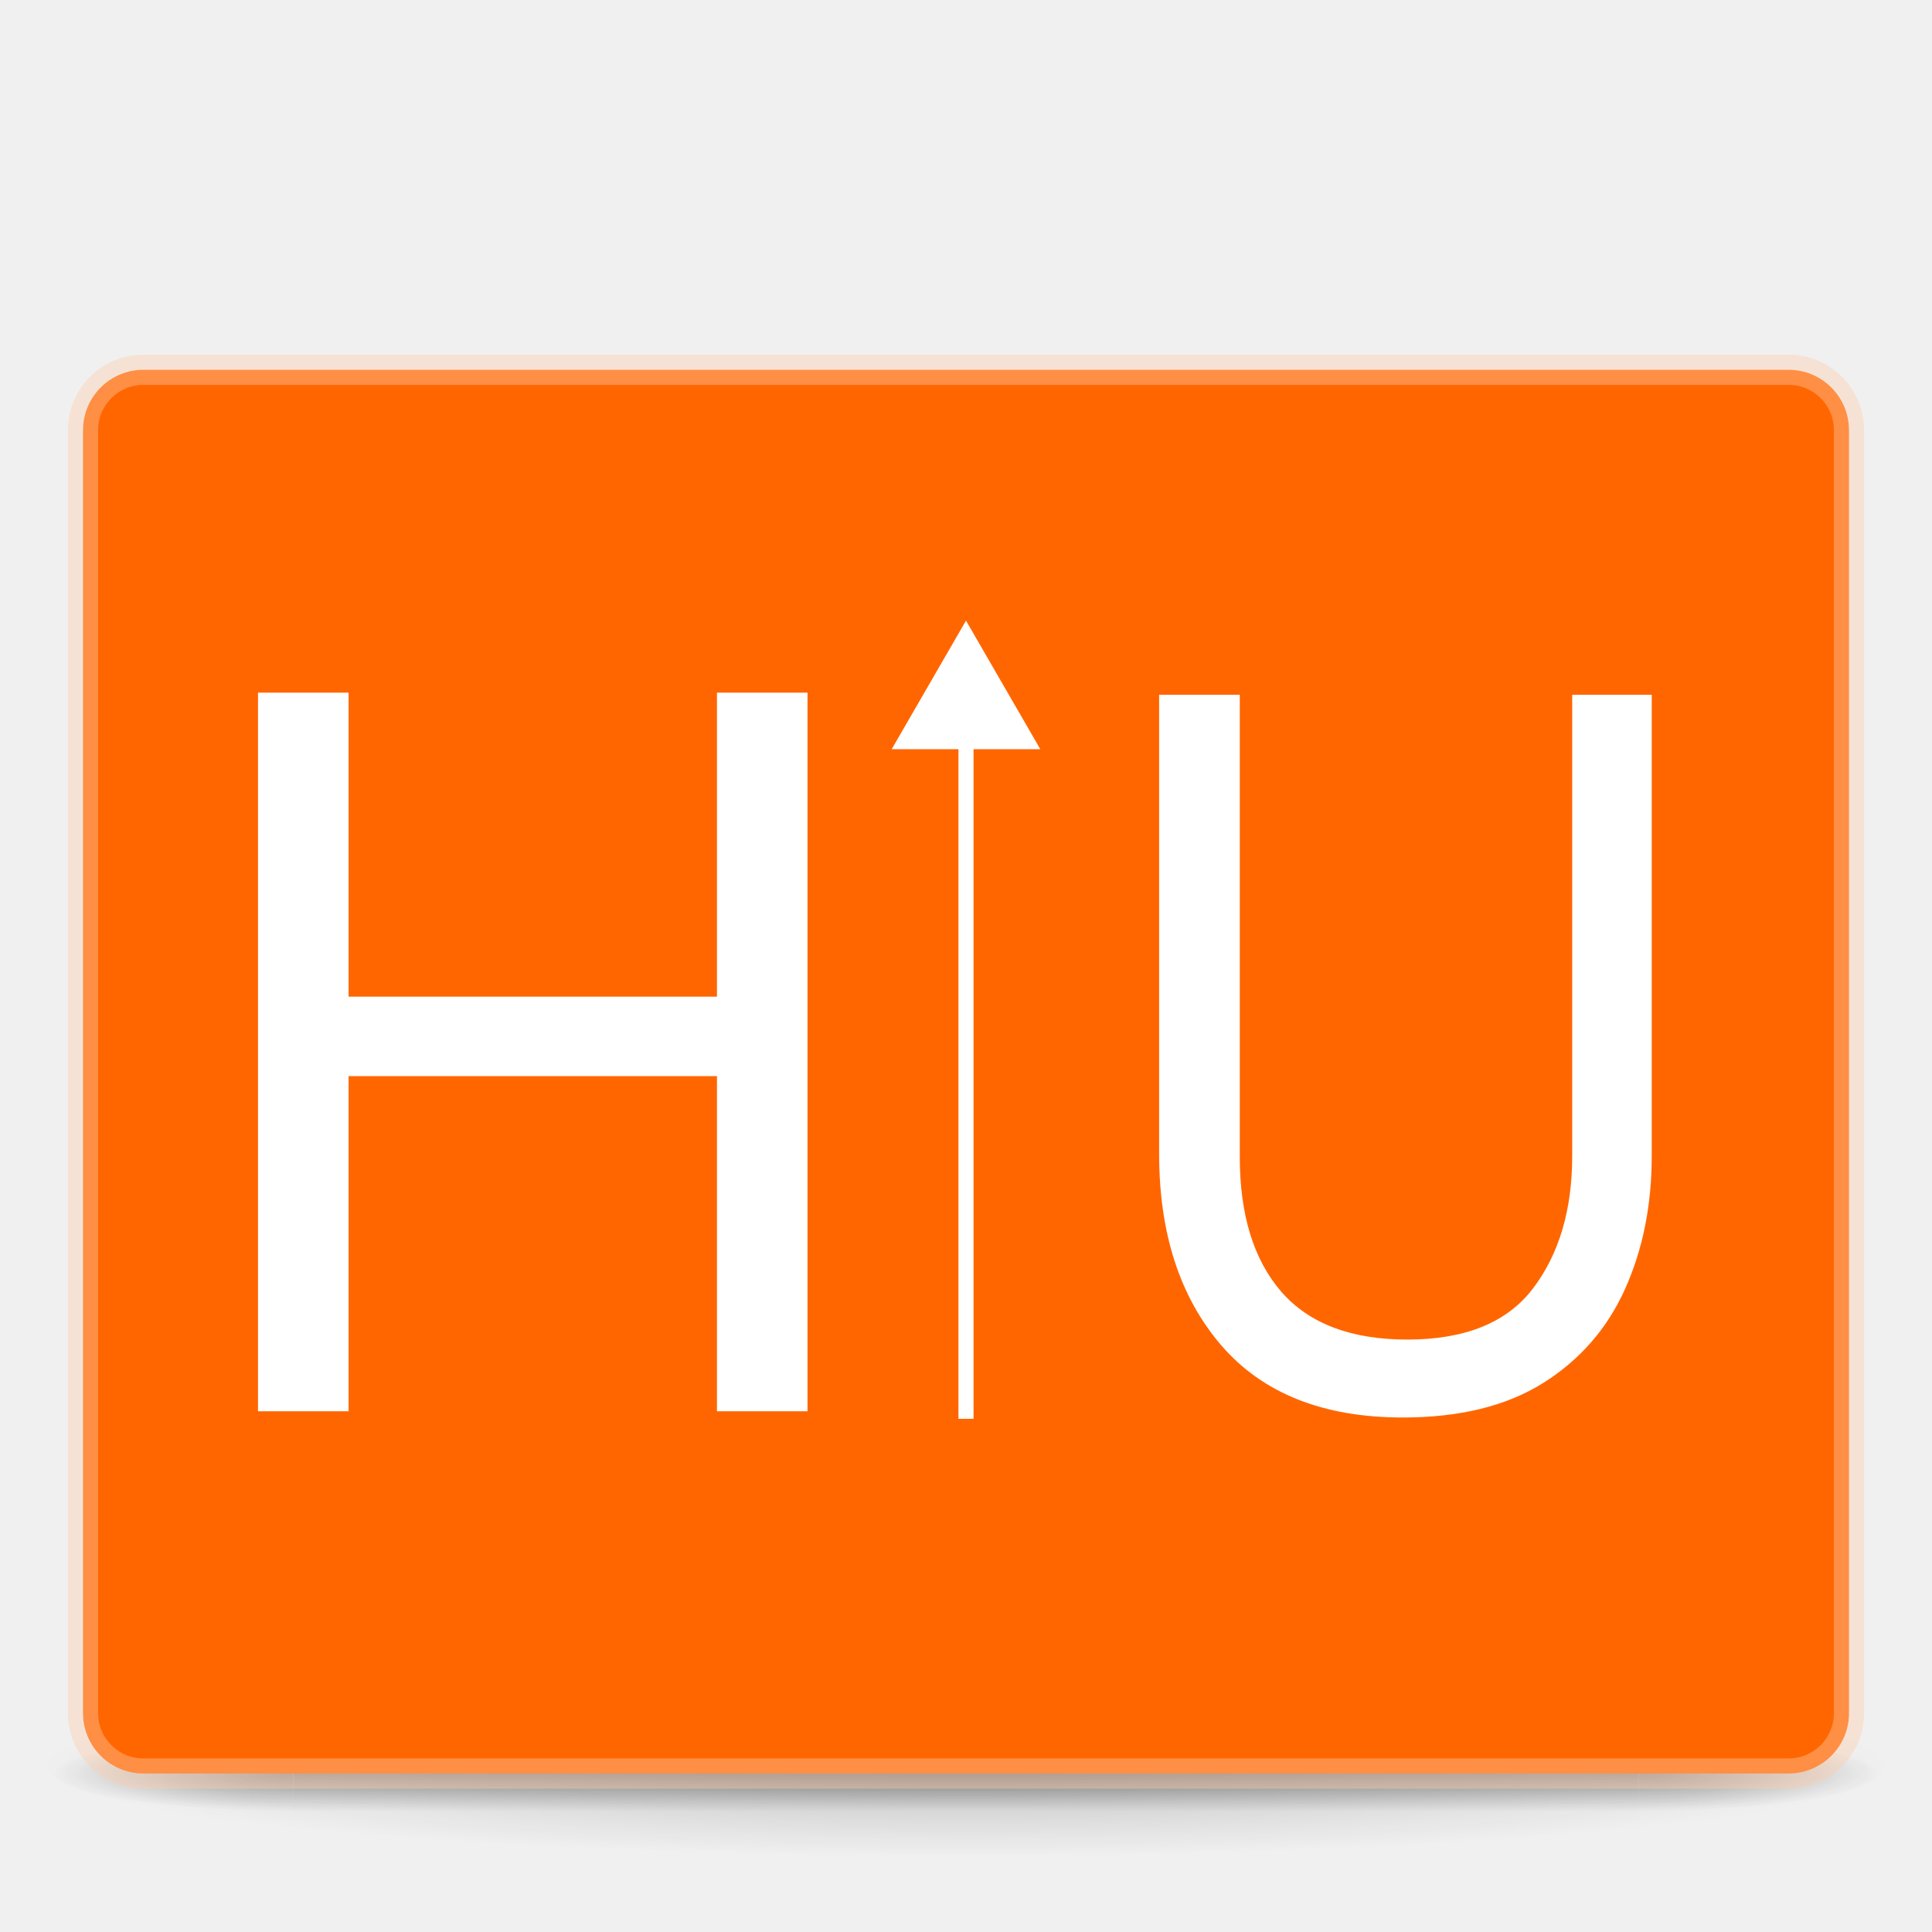
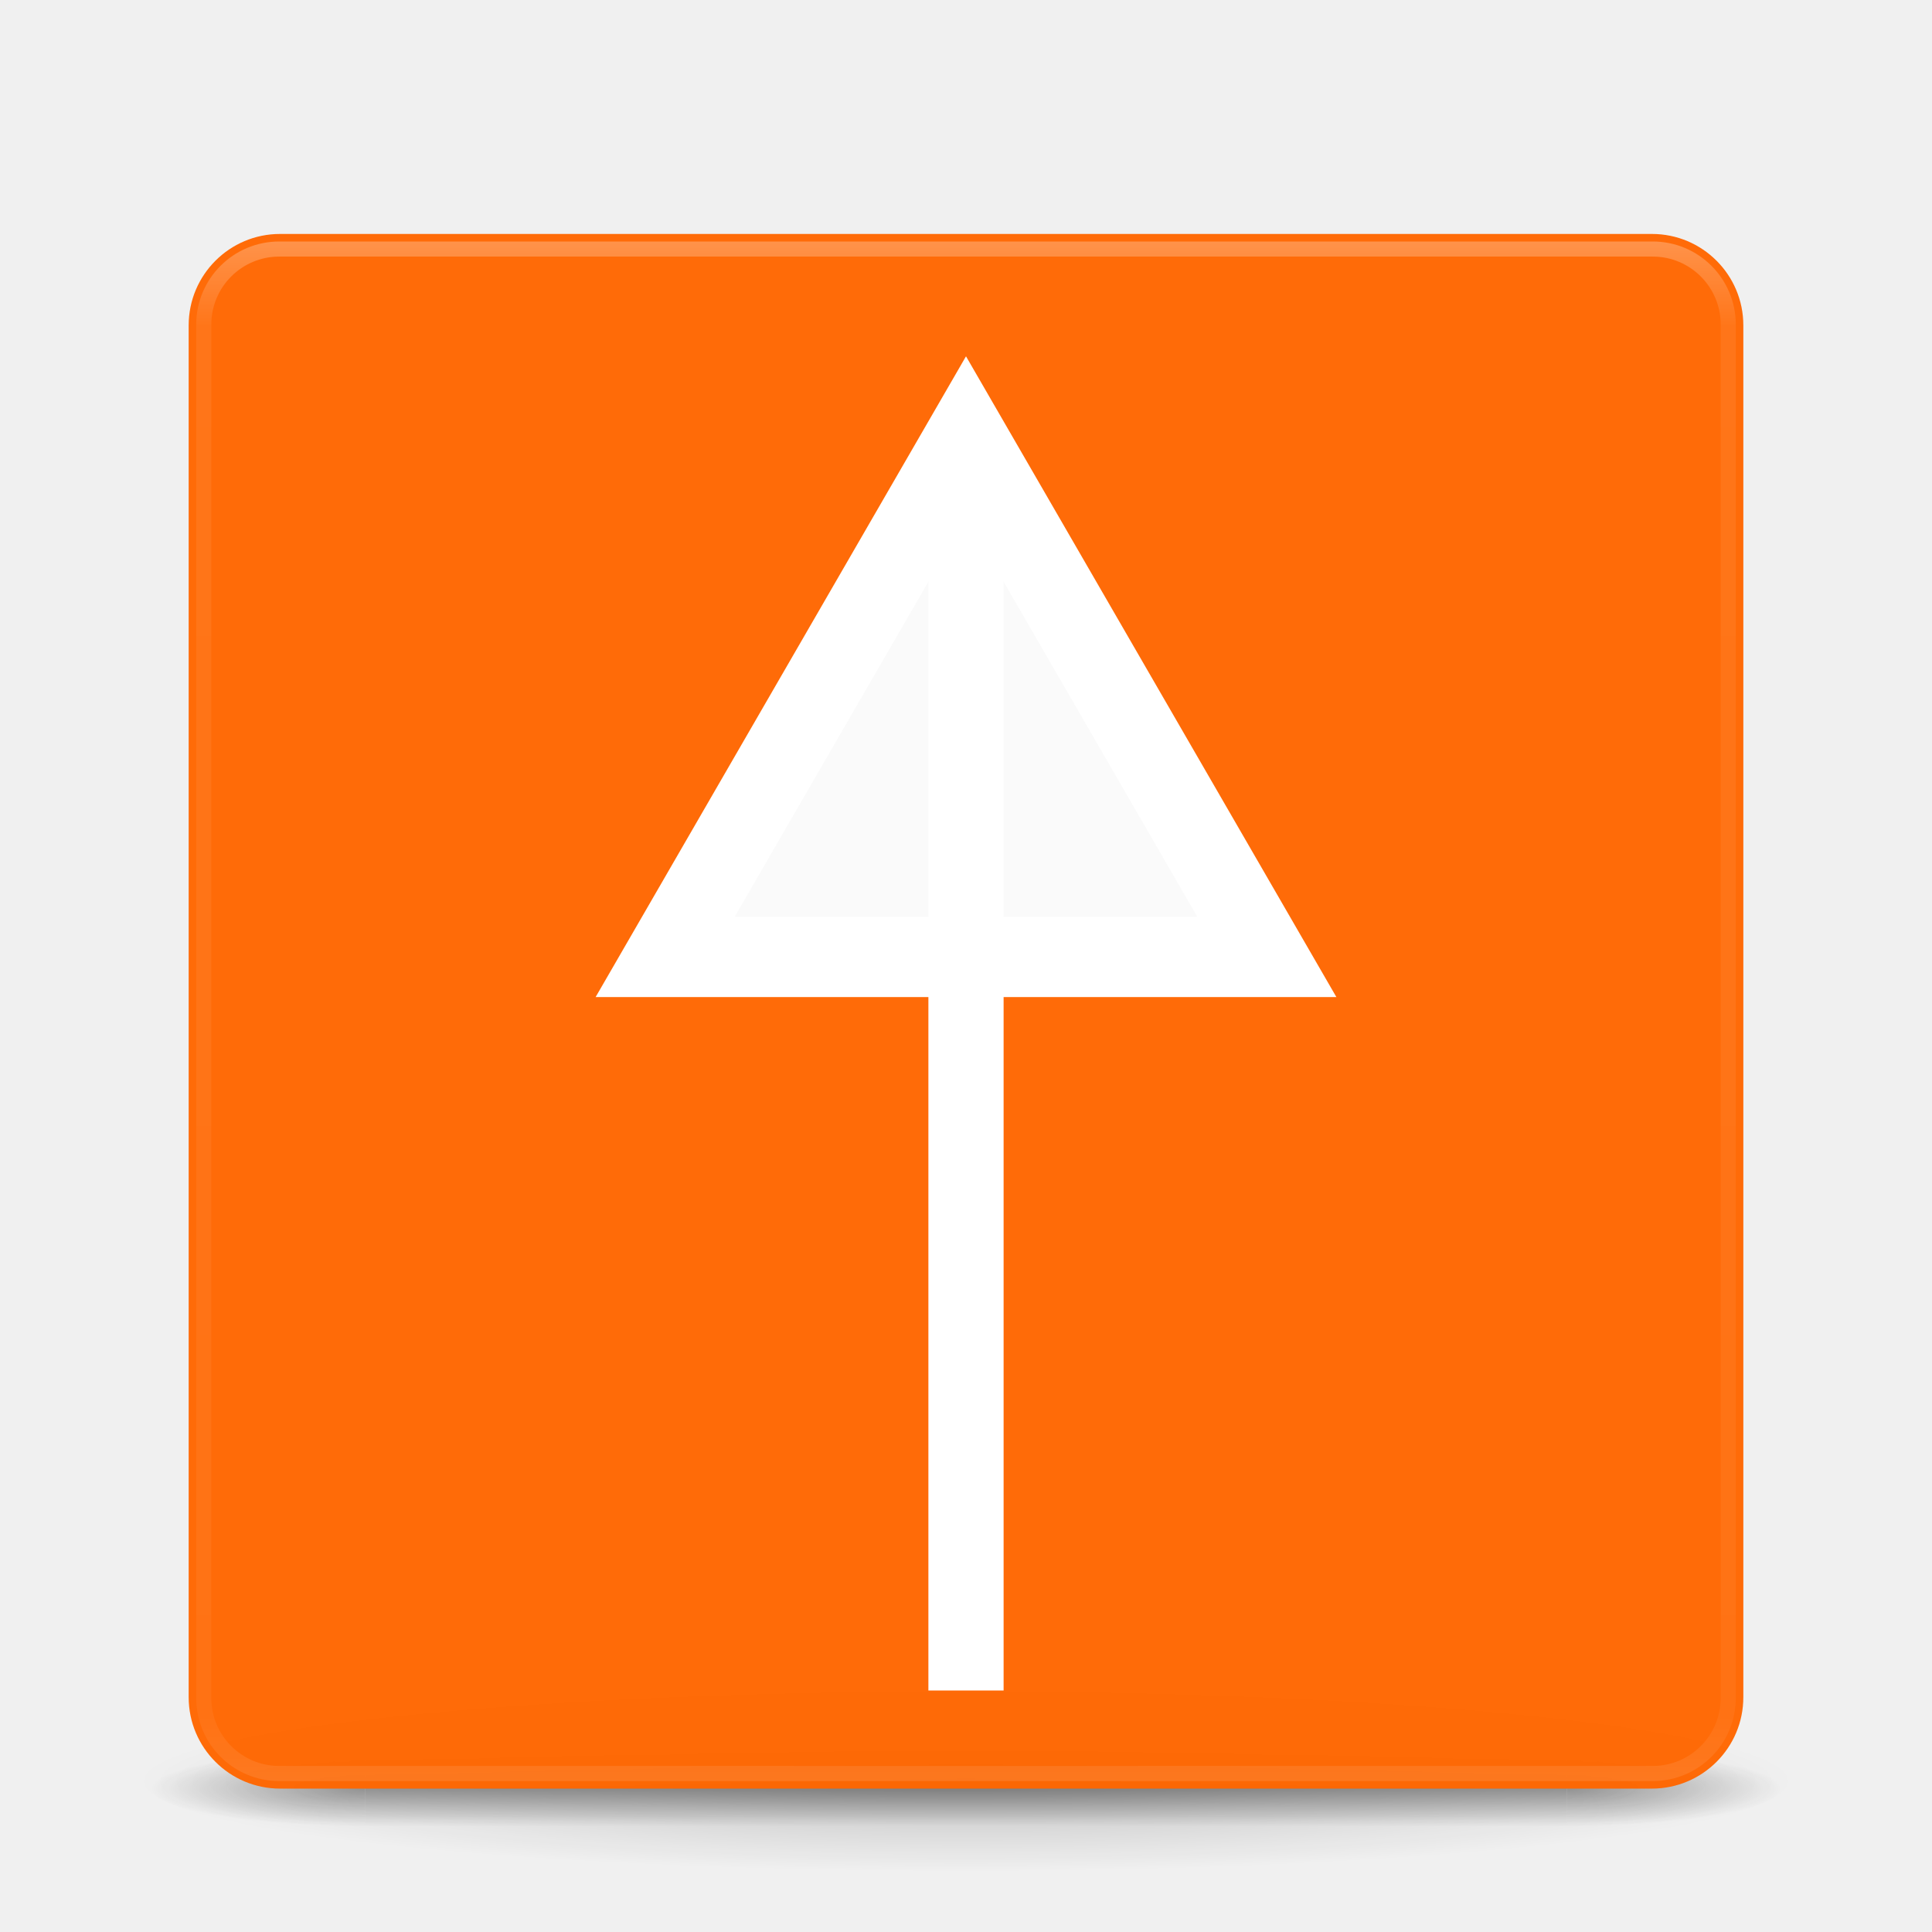
- <svg xmlns="http://www.w3.org/2000/svg" xmlns:xlink="http://www.w3.org/1999/xlink" id="svg2453" height="128" width="128" version="1.0">
-   <defs id="defs2455">
+ <svg xmlns="http://www.w3.org/2000/svg" xmlns:xlink="http://www.w3.org/1999/xlink" id="svg4379" height="128" width="128" version="1.1">
+   <defs id="defs4381">
    <marker orient="auto" refY="0.0" refX="0.0" id="EmptyTriangleOutL" style="overflow:visible">
-       <path id="path1061" d="M 5.77,0.0 L -2.88,5.0 L -2.88,-5.0 L 5.77,0.0 z " style="fill-rule:evenodd;fill:#ffffff;stroke:#ffffff;stroke-width:1pt;stroke-opacity:1;fill-opacity:1" transform="scale(0.8) translate(-6,0)" />
+       <path id="path1018" d="M 5.77,0.0 L -2.88,5.0 L -2.88,-5.0 L 5.77,0.0 z " style="fill-rule:evenodd;fill:#fafafa;stroke:#ffffff;stroke-width:1pt;stroke-opacity:1;fill-opacity:1" transform="scale(0.8) translate(-6,0)" />
    </marker>
-     <marker orient="auto" refY="0.0" refX="0.0" id="EmptyTriangleInM" style="overflow:visible">
-       <path id="path1055" d="M 5.77,0.0 L -2.88,5.0 L -2.88,-5.0 L 5.77,0.0 z " style="fill-rule:evenodd;fill:#ffffff;stroke:#ffffff;stroke-width:1pt;stroke-opacity:1;fill-opacity:1" transform="scale(-0.4) translate(-4.5,0)" />
+     <marker orient="auto" refY="0.0" refX="0.0" id="TriangleOutL" style="overflow:visible">
+       <path id="path1000" d="M 5.77,0.0 L -2.88,5.0 L -2.88,-5.0 L 5.77,0.0 z " style="fill-rule:evenodd;stroke:#000000;stroke-width:1pt;stroke-opacity:1;fill:#000000;fill-opacity:1" transform="scale(0.8)" />
    </marker>
-     <marker orient="auto" refY="0.0" refX="0.0" id="EmptyTriangleOutM" style="overflow:visible">
-       <path id="path1064" d="M 5.77,0.0 L -2.88,5.0 L -2.88,-5.0 L 5.77,0.0 z " style="fill-rule:evenodd;fill:#ffffff;stroke:#ffffff;stroke-width:1pt;stroke-opacity:1;fill-opacity:1" transform="scale(0.4) translate(-4.5,0)" />
+     <marker orient="auto" refY="0.0" refX="0.0" id="SquareL" style="overflow:visible">
+       <path id="path928" d="M -5.0,-5.0 L -5.0,5.0 L 5.0,5.0 L 5.0,-5.0 L -5.0,-5.0 z " style="fill-rule:evenodd;stroke:#000000;stroke-width:1pt;stroke-opacity:1;fill:#000000;fill-opacity:1" transform="scale(0.8)" />
    </marker>
-     <marker orient="auto" refY="0.0" refX="0.0" id="Tail" style="overflow:visible">
-       <g id="g949" transform="scale(-1.2)" style="stroke:#ffffff;stroke-opacity:1;fill:#ffffff;fill-opacity:1">
-         <path id="path937" d="M -3.805,-3.959 L 0.544,0" style="fill:#ffffff;fill-rule:evenodd;stroke:#ffffff;stroke-width:0.8;stroke-linecap:round;stroke-opacity:1;fill-opacity:1" />
-         <path id="path939" d="M -1.287,-3.959 L 3.062,0" style="fill:#ffffff;fill-rule:evenodd;stroke:#ffffff;stroke-width:0.8;stroke-linecap:round;stroke-opacity:1;fill-opacity:1" />
-         <path id="path941" d="M 1.305,-3.959 L 5.654,0" style="fill:#ffffff;fill-rule:evenodd;stroke:#ffffff;stroke-width:0.8;stroke-linecap:round;stroke-opacity:1;fill-opacity:1" />
-         <path id="path943" d="M -3.805,4.178 L 0.544,0.22" style="fill:#ffffff;fill-rule:evenodd;stroke:#ffffff;stroke-width:0.8;stroke-linecap:round;stroke-opacity:1;fill-opacity:1" />
-         <path id="path945" d="M -1.287,4.178 L 3.062,0.22" style="fill:#ffffff;fill-rule:evenodd;stroke:#ffffff;stroke-width:0.8;stroke-linecap:round;stroke-opacity:1;fill-opacity:1" />
-         <path id="path947" d="M 1.305,4.178 L 5.654,0.22" style="fill:#ffffff;fill-rule:evenodd;stroke:#ffffff;stroke-width:0.8;stroke-linecap:round;stroke-opacity:1;fill-opacity:1" />
-       </g>
-     </marker>
-     <linearGradient id="linearGradient3462">
-       <stop offset="0" style="stop-color:#ffffff;stop-opacity:1" id="stop3464" />
-       <stop offset="0.035" style="stop-color:#ffffff;stop-opacity:0.235" id="stop3466" />
-       <stop offset="0.964" style="stop-color:#ffffff;stop-opacity:0.157" id="stop3468" />
-       <stop offset="1" style="stop-color:#ffffff;stop-opacity:0.392" id="stop3470" />
+     <linearGradient gradientTransform="matrix(0.8955358,0,0,-0.8966327,6.683621,69.70584)" gradientUnits="userSpaceOnUse" xlink:href="#linearGradient4113" id="linearGradient3149" y2="3.451" x2="76.523" y1="-9.023" x1="76.523" />
+     <linearGradient id="linearGradient4113">
+       <stop offset="0" style="stop-color:#000000;stop-opacity:1" id="stop4115" />
+       <stop offset="1" style="stop-color:#000000;stop-opacity:0" id="stop4117" />
    </linearGradient>
-     <linearGradient y2="42.703" x2="8.915" y1="5.297" x1="8.915" gradientTransform="matrix(3.108108,0,0,2.459459,36.2902,11.97304)" gradientUnits="userSpaceOnUse" id="linearGradient3133" xlink:href="#linearGradient3462" />
-     <radialGradient r="12.672" fy="9.957" fx="7.118" cy="9.957" cx="7.118" gradientTransform="matrix(0,21.79597,-33.6639,0,401.6883,-174.3471)" gradientUnits="userSpaceOnUse" id="radialGradient3136" xlink:href="#linearGradient4215-8-4-07-7" />
-     <linearGradient id="linearGradient4011-9-9-70-61-7">
-       <stop id="stop4013-5-4-3-8-3" style="stop-color:#ffffff;stop-opacity:1;" offset="0" />
-       <stop offset="0.508" style="stop-color:#ffffff;stop-opacity:0.235;" id="stop4015-1-5-70-9-5" />
-       <stop id="stop4017-7-0-13-0-1" style="stop-color:#ffffff;stop-opacity:0.157;" offset="0.835" />
-       <stop id="stop4019-1-12-7-0-7" style="stop-color:#ffffff;stop-opacity:0.392;" offset="1" />
+     <linearGradient gradientTransform="matrix(2.72973,0,0,2.72973,-1.513512,1.486514)" gradientUnits="userSpaceOnUse" xlink:href="#linearGradient3924-776" id="linearGradient3159" y2="43" x2="24" y1="5" x1="24" />
+     <linearGradient id="linearGradient3924-776">
+       <stop offset="0" style="stop-color:#ffffff;stop-opacity:1" id="stop3124" />
+       <stop offset="0.063" style="stop-color:#ffffff;stop-opacity:0.235" id="stop3126" />
+       <stop offset="0.951" style="stop-color:#ffffff;stop-opacity:0.157" id="stop3128" />
+       <stop offset="1" style="stop-color:#ffffff;stop-opacity:0.392" id="stop3130" />
    </linearGradient>
-     <linearGradient id="linearGradient4215-8-4-07-7">
-       <stop style="stop-color:#2b3235;stop-opacity:1" offset="0" id="stop4217-1-2-1-2" />
-       <stop style="stop-color:#374044;stop-opacity:1" offset="1" id="stop4219-3-4-0-96" />
-     </linearGradient>
-     <linearGradient xlink:href="#linearGradient4011-9-9-70-61-7" id="linearGradient14699-5" gradientUnits="userSpaceOnUse" gradientTransform="matrix(-0.3783783,0,0,0.3783783,38.14241,1.405348)" x1="71.204" y1="6.238" x2="71.204" y2="44.341" />
-     <linearGradient xlink:href="#linearGradient4215-8-4-07-7" id="linearGradient14702-5" gradientUnits="userSpaceOnUse" gradientTransform="matrix(-0.4117647,0,0,0.4117647,24.17647,-2.999999)" x1="38.977" y1="59.968" x2="38.977" y2="8.093" />
-     <clipPath id="clipPath10561" clipPathUnits="userSpaceOnUse">
-       <rect ry="1.5" y="-111" x="12" height="3" width="104" id="rect10563" style="opacity:0.4;fill:#ffffff;fill-opacity:1;stroke:none;stroke-width:2;stroke-linecap:round;stroke-linejoin:round;stroke-miterlimit:4;stroke-dasharray:none;stroke-opacity:1" />
-     </clipPath>
-     <radialGradient cx="7.496" cy="8.45" r="20" id="radialGradient3164-9" gradientUnits="userSpaceOnUse" gradientTransform="matrix(1.273594e-7,3.295755,-5.380924,0,77.46771,-19.38241)">
-       <stop id="stop3244-8" style="stop-color:#f8b17e;stop-opacity:1" offset="0" />
-       <stop id="stop3246-4" style="stop-color:#e35d4f;stop-opacity:1" offset="0.262" />
-       <stop id="stop3248-9" style="stop-color:#c6262e;stop-opacity:1" offset="0.661" />
-       <stop id="stop3250-3" style="stop-color:#690b54;stop-opacity:1" offset="1" />
-     </radialGradient>
-     <radialGradient r="12.672" fy="9.957" fx="6.2" cy="9.957" cx="6.73" gradientTransform="matrix(0,25.08328,-30.79425,0,372.8166,-199.0918)" gradientUnits="userSpaceOnUse" id="radialGradient5004-8" xlink:href="#radialGradient3164-9" />
-     <linearGradient id="linearGradient3811">
-       <stop id="stop3813" style="stop-color:#000000;stop-opacity:1" offset="0" />
-       <stop id="stop3815" style="stop-color:#000000;stop-opacity:0" offset="1" />
-     </linearGradient>
-     <linearGradient id="linearGradient3702-501-757-0">
-       <stop id="stop2895-0" style="stop-color:#181818;stop-opacity:0" offset="0" />
-       <stop id="stop2897-2" style="stop-color:#181818;stop-opacity:1" offset="0.5" />
-       <stop id="stop2899-6" style="stop-color:#181818;stop-opacity:0" offset="1" />
-     </linearGradient>
-     <linearGradient x1="25.058" y1="47.028" x2="25.058" y2="39.999" id="linearGradient4097" xlink:href="#linearGradient3702-501-757-0" gradientUnits="userSpaceOnUse" />
-     <linearGradient id="linearGradient3688-464-309-8">
-       <stop id="stop2889-9" style="stop-color:#181818;stop-opacity:1" offset="0" />
-       <stop id="stop2891-4" style="stop-color:#181818;stop-opacity:0" offset="1" />
-     </linearGradient>
-     <radialGradient cx="4.993" cy="43.5" r="2.5" fx="4.993" fy="43.5" id="radialGradient4095" xlink:href="#linearGradient3688-464-309-8" gradientUnits="userSpaceOnUse" gradientTransform="matrix(2.003784,0,0,1.4,-20.01187,-104.4)" />
-     <linearGradient id="linearGradient3688-166-749-5">
-       <stop id="stop2883-0" style="stop-color:#181818;stop-opacity:1" offset="0" />
-       <stop id="stop2885-5" style="stop-color:#181818;stop-opacity:0" offset="1" />
-     </linearGradient>
-     <radialGradient cx="4.993" cy="43.5" r="2.5" fx="4.993" fy="43.5" id="radialGradient4093" xlink:href="#linearGradient3688-166-749-5" gradientUnits="userSpaceOnUse" gradientTransform="matrix(2.003784,0,0,1.4,27.98813,-17.4)" />
-     <radialGradient r="35.338" fy="93.468" fx="-4.029" cy="93.468" cx="-4.029" gradientTransform="matrix(1.74033,0,0,0.1697883,71.01139,101.1303)" gradientUnits="userSpaceOnUse" id="radialGradient5448" xlink:href="#linearGradient3811" />
-     <radialGradient gradientTransform="matrix(0,25.08328,-30.79425,0,360.3166,-223.5918)" gradientUnits="userSpaceOnUse" xlink:href="#linearGradient2867-449-88-871-390-598-476-591-434-148-57-177-8-3-3-6-4-8-8-8-5" id="radialGradient3395" fy="9.957" fx="6.2" r="12.672" cy="9.957" cx="6.73" />
+     <radialGradient gradientTransform="matrix(0,25.08328,-30.79425,0,372.8166,-208.0918)" gradientUnits="userSpaceOnUse" xlink:href="#linearGradient2867-449-88-871-390-598-476-591-434-148-57-177-8-3-3-6-4-8-8-8-5" id="radialGradient3395" fy="9.957" fx="6.2" r="12.672" cy="9.957" cx="6.73" />
    <linearGradient id="linearGradient2867-449-88-871-390-598-476-591-434-148-57-177-8-3-3-6-4-8-8-8-5">
      <stop offset="0" style="stop-color:#95a3ab;stop-opacity:1" id="stop3750-1-0-7-6-6-1-3-9-3" />
      <stop offset="0.262" style="stop-color:#667885;stop-opacity:1" id="stop3752-3-7-4-0-32-8-923-0-7" />
      <stop offset="0.705" style="stop-color:#485a6c;stop-opacity:1" id="stop3754-1-8-5-2-7-6-7-1-9" />
      <stop offset="1" style="stop-color:#273445;stop-opacity:1" id="stop3756-1-6-2-6-6-1-96-6-0" />
    </linearGradient>
-     <linearGradient y2="42.438" x2="40.29" y1="5.414" x1="40.29" gradientTransform="matrix(3.108108,0,0,2.459459,-16.5946,-13.02702)" gradientUnits="userSpaceOnUse" id="linearGradient3133-3" xlink:href="#linearGradient3462" />
+     <radialGradient gradientTransform="matrix(2.003784,0,0,1.4,27.98813,-17.4)" gradientUnits="userSpaceOnUse" xlink:href="#linearGradient3688-166-749-5" id="radialGradient2455-1" fy="43.5" fx="4.993" r="2.5" cy="43.5" cx="4.993" />
+     <linearGradient id="linearGradient3688-166-749-5">
+       <stop offset="0" style="stop-color:#181818;stop-opacity:1" id="stop2883-0" />
+       <stop offset="1" style="stop-color:#181818;stop-opacity:0" id="stop2885-5" />
+     </linearGradient>
+     <radialGradient gradientTransform="matrix(2.003784,0,0,1.4,-20.01187,-104.4)" gradientUnits="userSpaceOnUse" xlink:href="#linearGradient3688-464-309-8" id="radialGradient2457-5" fy="43.5" fx="4.993" r="2.5" cy="43.5" cx="4.993" />
+     <linearGradient id="linearGradient3688-464-309-8">
+       <stop offset="0" style="stop-color:#181818;stop-opacity:1" id="stop2889-9" />
+       <stop offset="1" style="stop-color:#181818;stop-opacity:0" id="stop2891-4" />
+     </linearGradient>
+     <linearGradient gradientUnits="userSpaceOnUse" xlink:href="#linearGradient3702-501-757-0" id="linearGradient2459-7" y2="39.999" x2="25.058" y1="47.028" x1="25.058" />
+     <linearGradient id="linearGradient3702-501-757-0">
+       <stop offset="0" style="stop-color:#181818;stop-opacity:0" id="stop2895-0" />
+       <stop offset="0.5" style="stop-color:#181818;stop-opacity:1" id="stop2897-2" />
+       <stop offset="1" style="stop-color:#181818;stop-opacity:0" id="stop2899-6" />
+     </linearGradient>
+     <linearGradient id="linearGradient3811">
+       <stop offset="0" style="stop-color:#000000;stop-opacity:1" id="stop3813" />
+       <stop offset="1" style="stop-color:#000000;stop-opacity:0" id="stop3815" />
+     </linearGradient>
+     <radialGradient gradientTransform="matrix(1.556392,0,0,0.1697883,70.27036,102.1303)" gradientUnits="userSpaceOnUse" xlink:href="#linearGradient3811" id="radialGradient4377" fy="93.468" fx="-4.029" r="35.338" cy="93.468" cx="-4.029" />
  </defs>
-   <g id="g4260">
-     <g id="g4204">
-       <path style="opacity:0.2;color:#000000;fill:url(#radialGradient5448);fill-opacity:1;fill-rule:nonzero;stroke:none;stroke-width:1;marker:none;visibility:visible;display:inline;overflow:visible;enable-background:accumulate" id="path3041" d="M 125.5,117 A 61.5,6 0 0 1 2.5,117 61.5,6 0 1 1 125.5,117 z" />
-       <g style="display:inline" id="g2036" transform="matrix(3.024999,0,0,0.5555561,-8.600001,93.88888)">
-         <g style="opacity:0.4" id="g3712" transform="matrix(1.052632,0,0,1.285713,-1.263158,-13.42854)">
-           <rect style="fill:url(#radialGradient4093);fill-opacity:1;stroke:none" id="rect2801-5" y="40" x="38" height="7" width="5" />
-           <rect style="fill:url(#radialGradient4095);fill-opacity:1;stroke:none" id="rect3696-7" transform="scale(-1,-1)" y="-47" x="-10" height="7" width="5" />
-           <rect style="fill:url(#linearGradient4097);fill-opacity:1;stroke:none" id="rect3700-7" y="40" x="10" height="7" width="28" />
-         </g>
+   <g id="g4179">
+     <path style="color:#000000;display:inline;overflow:visible;visibility:visible;opacity:0.2;fill:url(#radialGradient4377);fill-opacity:1;fill-rule:nonzero;stroke:none;stroke-width:1;marker:none;enable-background:accumulate" id="path3041" d="M 119,118 A 55,6 0 0 1 9,118 55,6 0 1 1 119,118 Z" />
+     <g style="display:inline" id="g2036" transform="matrix(2.699999,0,0,0.5555561,-0.8000019,94.88888)">
+       <g style="opacity:0.4" id="g3712" transform="matrix(1.052632,0,0,1.285713,-1.263158,-13.42854)">
+         <rect style="fill:url(#radialGradient2455-1);fill-opacity:1;stroke:none" id="rect2801" y="40" x="38" height="7" width="5" />
+         <rect style="fill:url(#radialGradient2457-5);fill-opacity:1;stroke:none" id="rect3696" transform="scale(-1,-1)" y="-47" x="-10" height="7" width="5" />
+         <rect style="fill:url(#linearGradient2459-7);fill-opacity:1;stroke:none" id="rect3700" y="40" x="10" height="7" width="28" />
      </g>
    </g>
-     <rect style="color:#000000;clip-rule:nonzero;display:inline;overflow:visible;visibility:visible;opacity:1;isolation:auto;mix-blend-mode:normal;color-interpolation:sRGB;color-interpolation-filters:linearRGB;solid-color:#000000;solid-opacity:1;fill:#ff6600;fill-opacity:1;fill-rule:nonzero;stroke:none;stroke-width:1;stroke-linecap:butt;stroke-linejoin:miter;stroke-miterlimit:4;stroke-dasharray:none;stroke-dashoffset:0;stroke-opacity:1;color-rendering:auto;image-rendering:auto;shape-rendering:auto;text-rendering:auto;enable-background:accumulate;marker:none;filter-blend-mode:normal;filter-gaussianBlur-deviation:0" id="rect4212" width="117" height="93" x="5.5" y="24.5" rx="4" ry="4" />
-     <rect style="color:#000000;clip-rule:nonzero;display:inline;overflow:visible;visibility:visible;opacity:0.3;isolation:auto;mix-blend-mode:normal;color-interpolation:sRGB;color-interpolation-filters:linearRGB;solid-color:#000000;solid-opacity:1;fill:none;fill-opacity:1;fill-rule:nonzero;stroke:#ff6600;stroke-width:1;stroke-linecap:round;stroke-linejoin:round;stroke-miterlimit:4;stroke-dasharray:none;stroke-dashoffset:0;stroke-opacity:0.926;color-rendering:auto;image-rendering:auto;shape-rendering:auto;text-rendering:auto;enable-background:accumulate;filter-blend-mode:normal;filter-gaussianBlur-deviation:0" id="rect4231" width="115" height="91" x="6.5" y="25.5" rx="3" ry="3" />
-     <rect ry="4" rx="4" y="24.5" x="5.5" height="93" width="117" id="rect4202" style="color:#000000;clip-rule:nonzero;display:inline;overflow:visible;visibility:visible;opacity:0.5;isolation:auto;mix-blend-mode:normal;color-interpolation:sRGB;color-interpolation-filters:linearRGB;solid-color:#000000;solid-opacity:1;fill:none;fill-opacity:1;fill-rule:nonzero;stroke:#ffcba9;stroke-width:2;stroke-linecap:round;stroke-linejoin:round;stroke-miterlimit:4;stroke-dasharray:none;stroke-dashoffset:0;stroke-opacity:0.8;color-rendering:auto;image-rendering:auto;shape-rendering:auto;text-rendering:auto;enable-background:accumulate" />
-     <text xml:space="preserve" style="font-style:normal;font-variant:normal;font-weight:normal;font-stretch:normal;font-size:66.667px;line-height:1.25;font-family:raleway;-inkscape-font-specification:raleway;letter-spacing:0px;word-spacing:0px;fill:#ffffff;fill-opacity:1;stroke:none" x="10.625" y="93.5" id="text893">
-       <tspan id="tspan891" x="10.625" y="93.5">H</tspan>
-     </text>
-     <text xml:space="preserve" style="font-style:normal;font-variant:normal;font-weight:normal;font-stretch:normal;font-size:62.654px;line-height:1.25;font-family:raleway;-inkscape-font-specification:raleway;letter-spacing:0px;word-spacing:0px;fill:#ffffff;fill-opacity:1;stroke:none;stroke-width:0.94" x="75.43" y="88.335" id="text897" transform="scale(0.947269,1.055666)">
-       <tspan id="tspan895" x="75.43" y="88.335" style="stroke-width:0.94">U</tspan>
-     </text>
-     <path style="fill:#ffffff;fill-opacity:1;stroke:#ffffff;stroke-width:1px;stroke-linecap:butt;stroke-linejoin:miter;stroke-opacity:1;marker-end:url(#EmptyTriangleOutL)" d="m 64,94 v -52" id="path899" />
+     <rect style="color:#000000;display:inline;overflow:visible;visibility:visible;fill:#ff6600;fill-opacity:0.968;fill-rule:nonzero;stroke:none;stroke-width:1;marker:none;enable-background:accumulate" id="rect5505-21-3" y="15.5" x="12.5" ry="6.055" rx="6.055" height="103" width="103" />
+     <rect style="opacity:0.3;fill:none;stroke:url(#linearGradient3159);stroke-width:1;stroke-linecap:round;stroke-linejoin:round;stroke-miterlimit:4;stroke-dasharray:none;stroke-dashoffset:0;stroke-opacity:1" id="rect6741-7" y="16.5" x="13.5" ry="5" rx="5" height="101" width="101" />
+     <rect style="color:#000000;display:inline;overflow:visible;visibility:visible;opacity:0.5;fill:none;stroke:#ff6600;stroke-width:1;stroke-linecap:round;stroke-linejoin:round;stroke-miterlimit:4;stroke-dasharray:none;stroke-dashoffset:0;stroke-opacity:0;marker:none;enable-background:accumulate" id="rect5505-21-6" y="15.5" x="12.5" ry="6" rx="6" height="103" width="103" />
  </g>
+   <path style="opacity:1;fill:#fafafa;stroke:#ffffff;stroke-width:4.983;stroke-linecap:butt;stroke-linejoin:miter;stroke-miterlimit:4;stroke-dasharray:none;stroke-opacity:1;marker-end:url(#EmptyTriangleOutL);paint-order:markers fill stroke" d="M 64,112 V 28" id="path1188" />
</svg>
